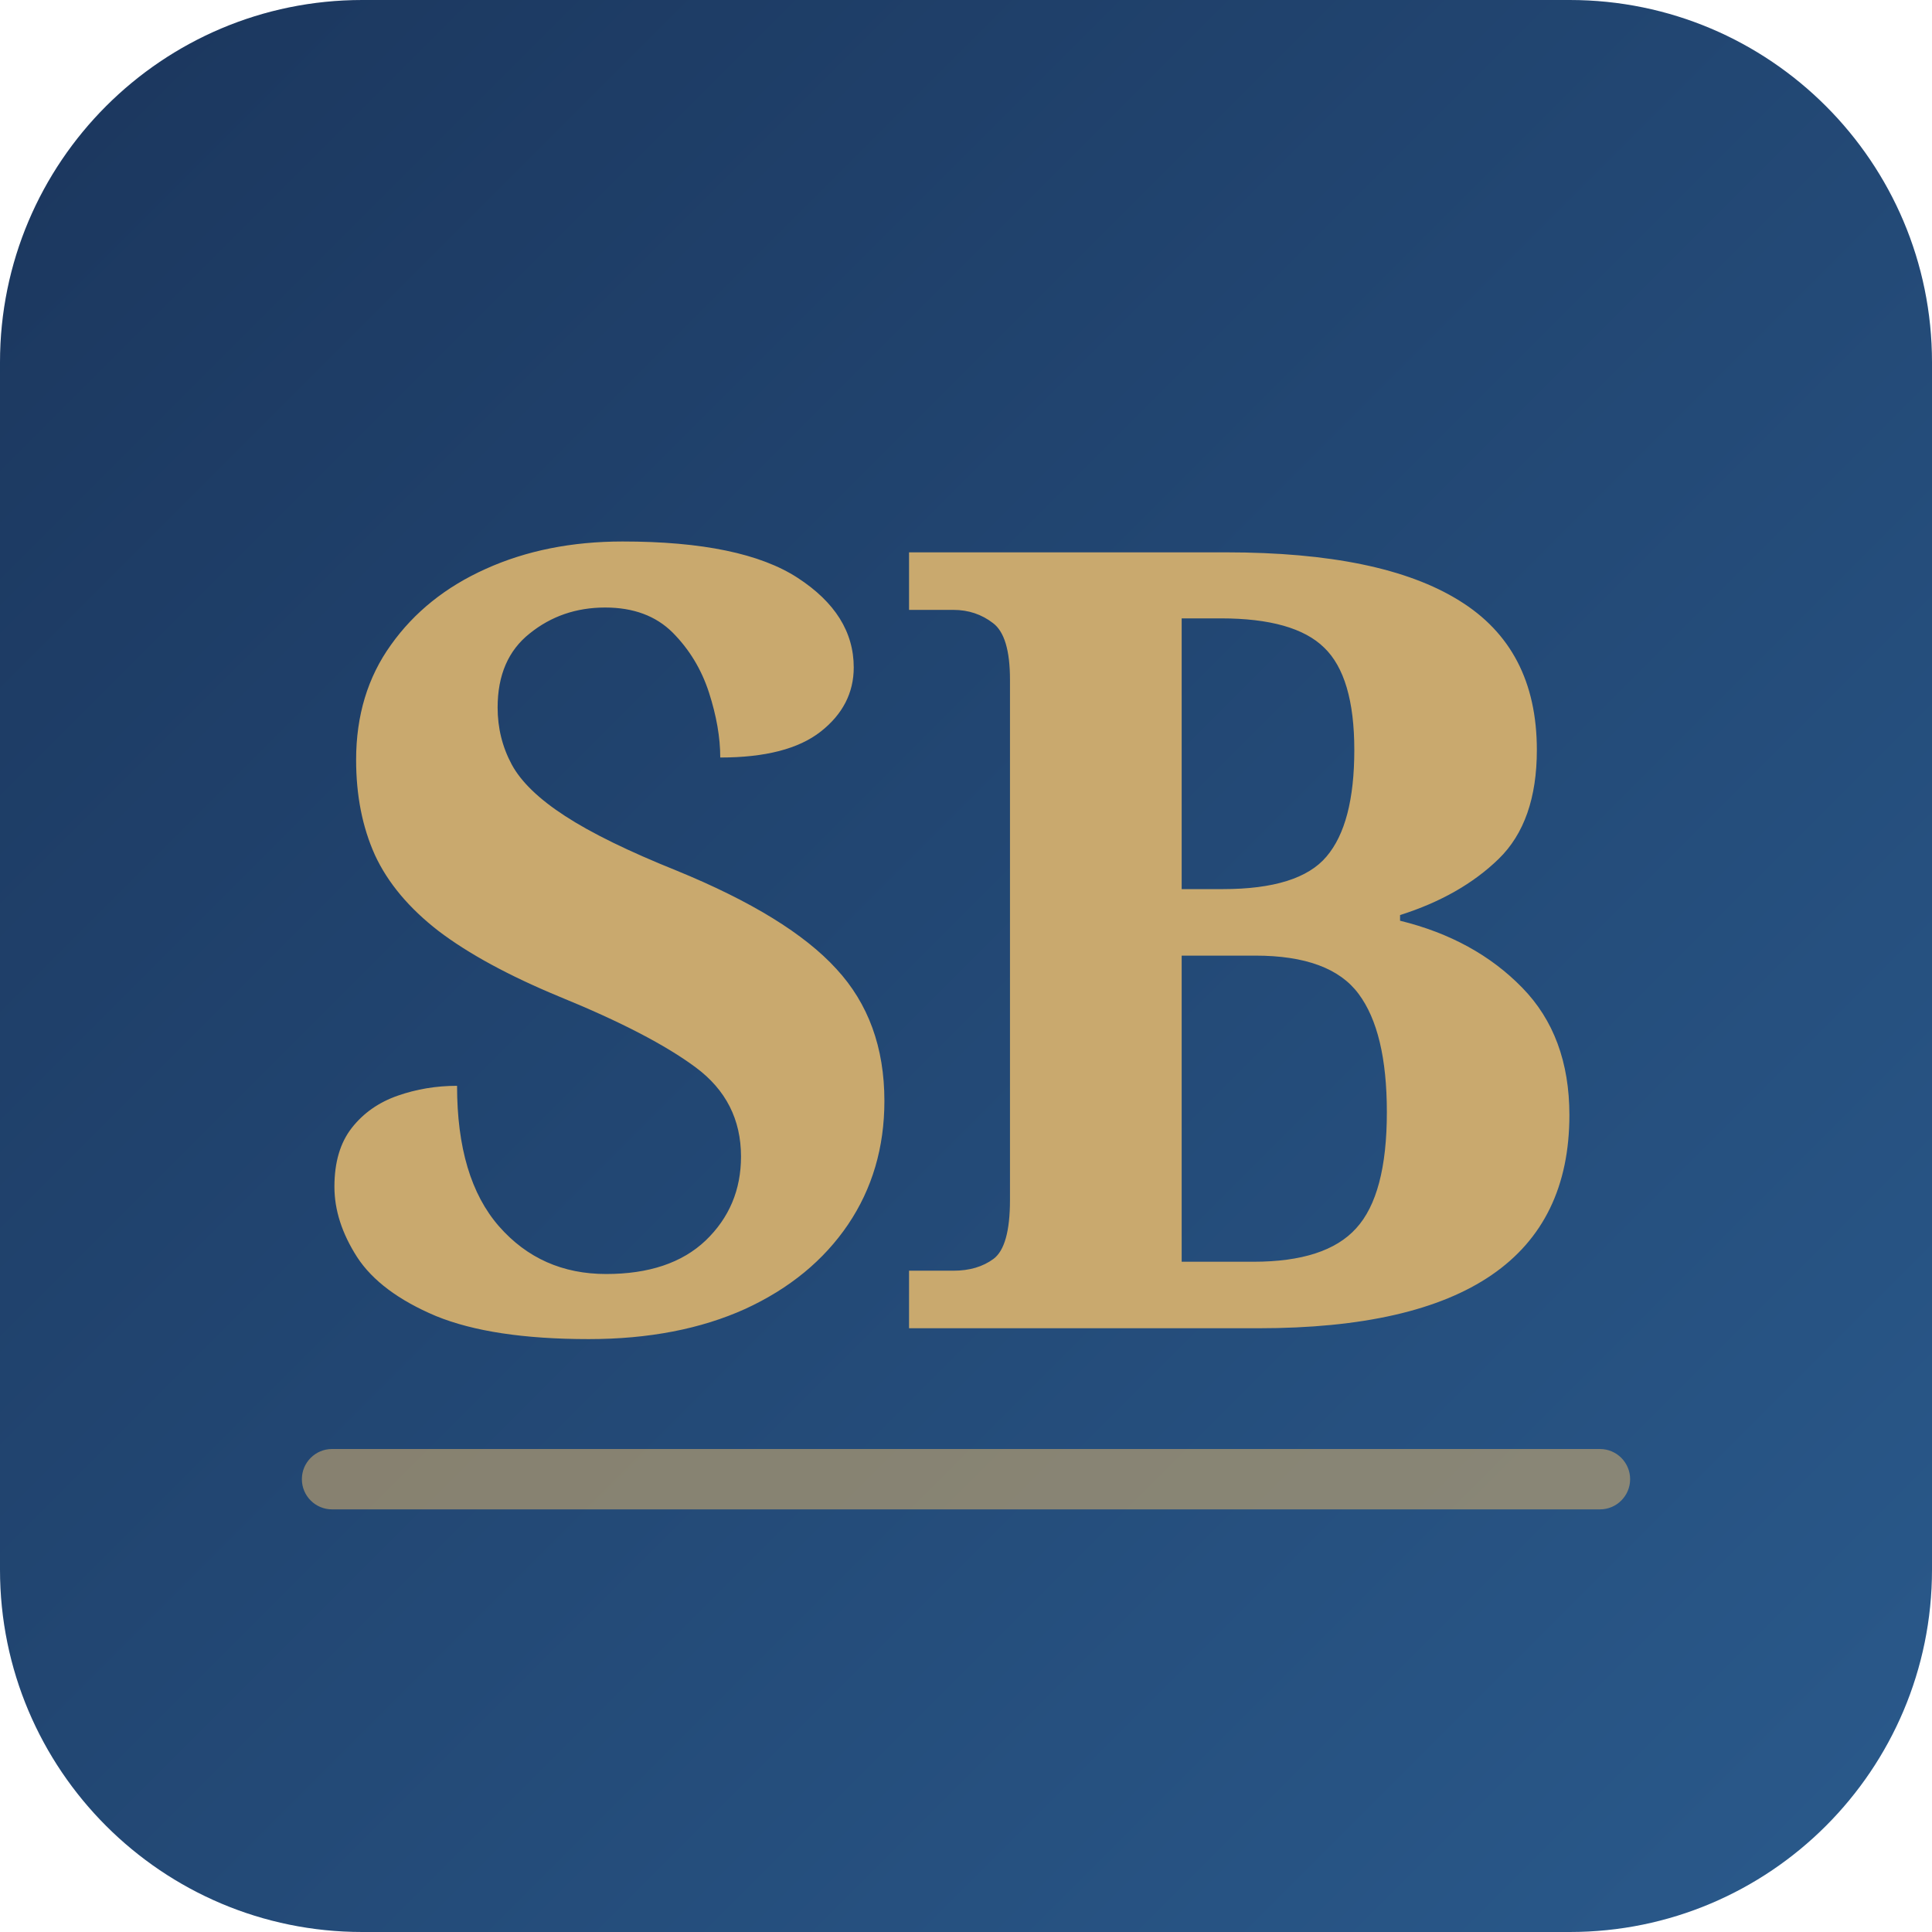
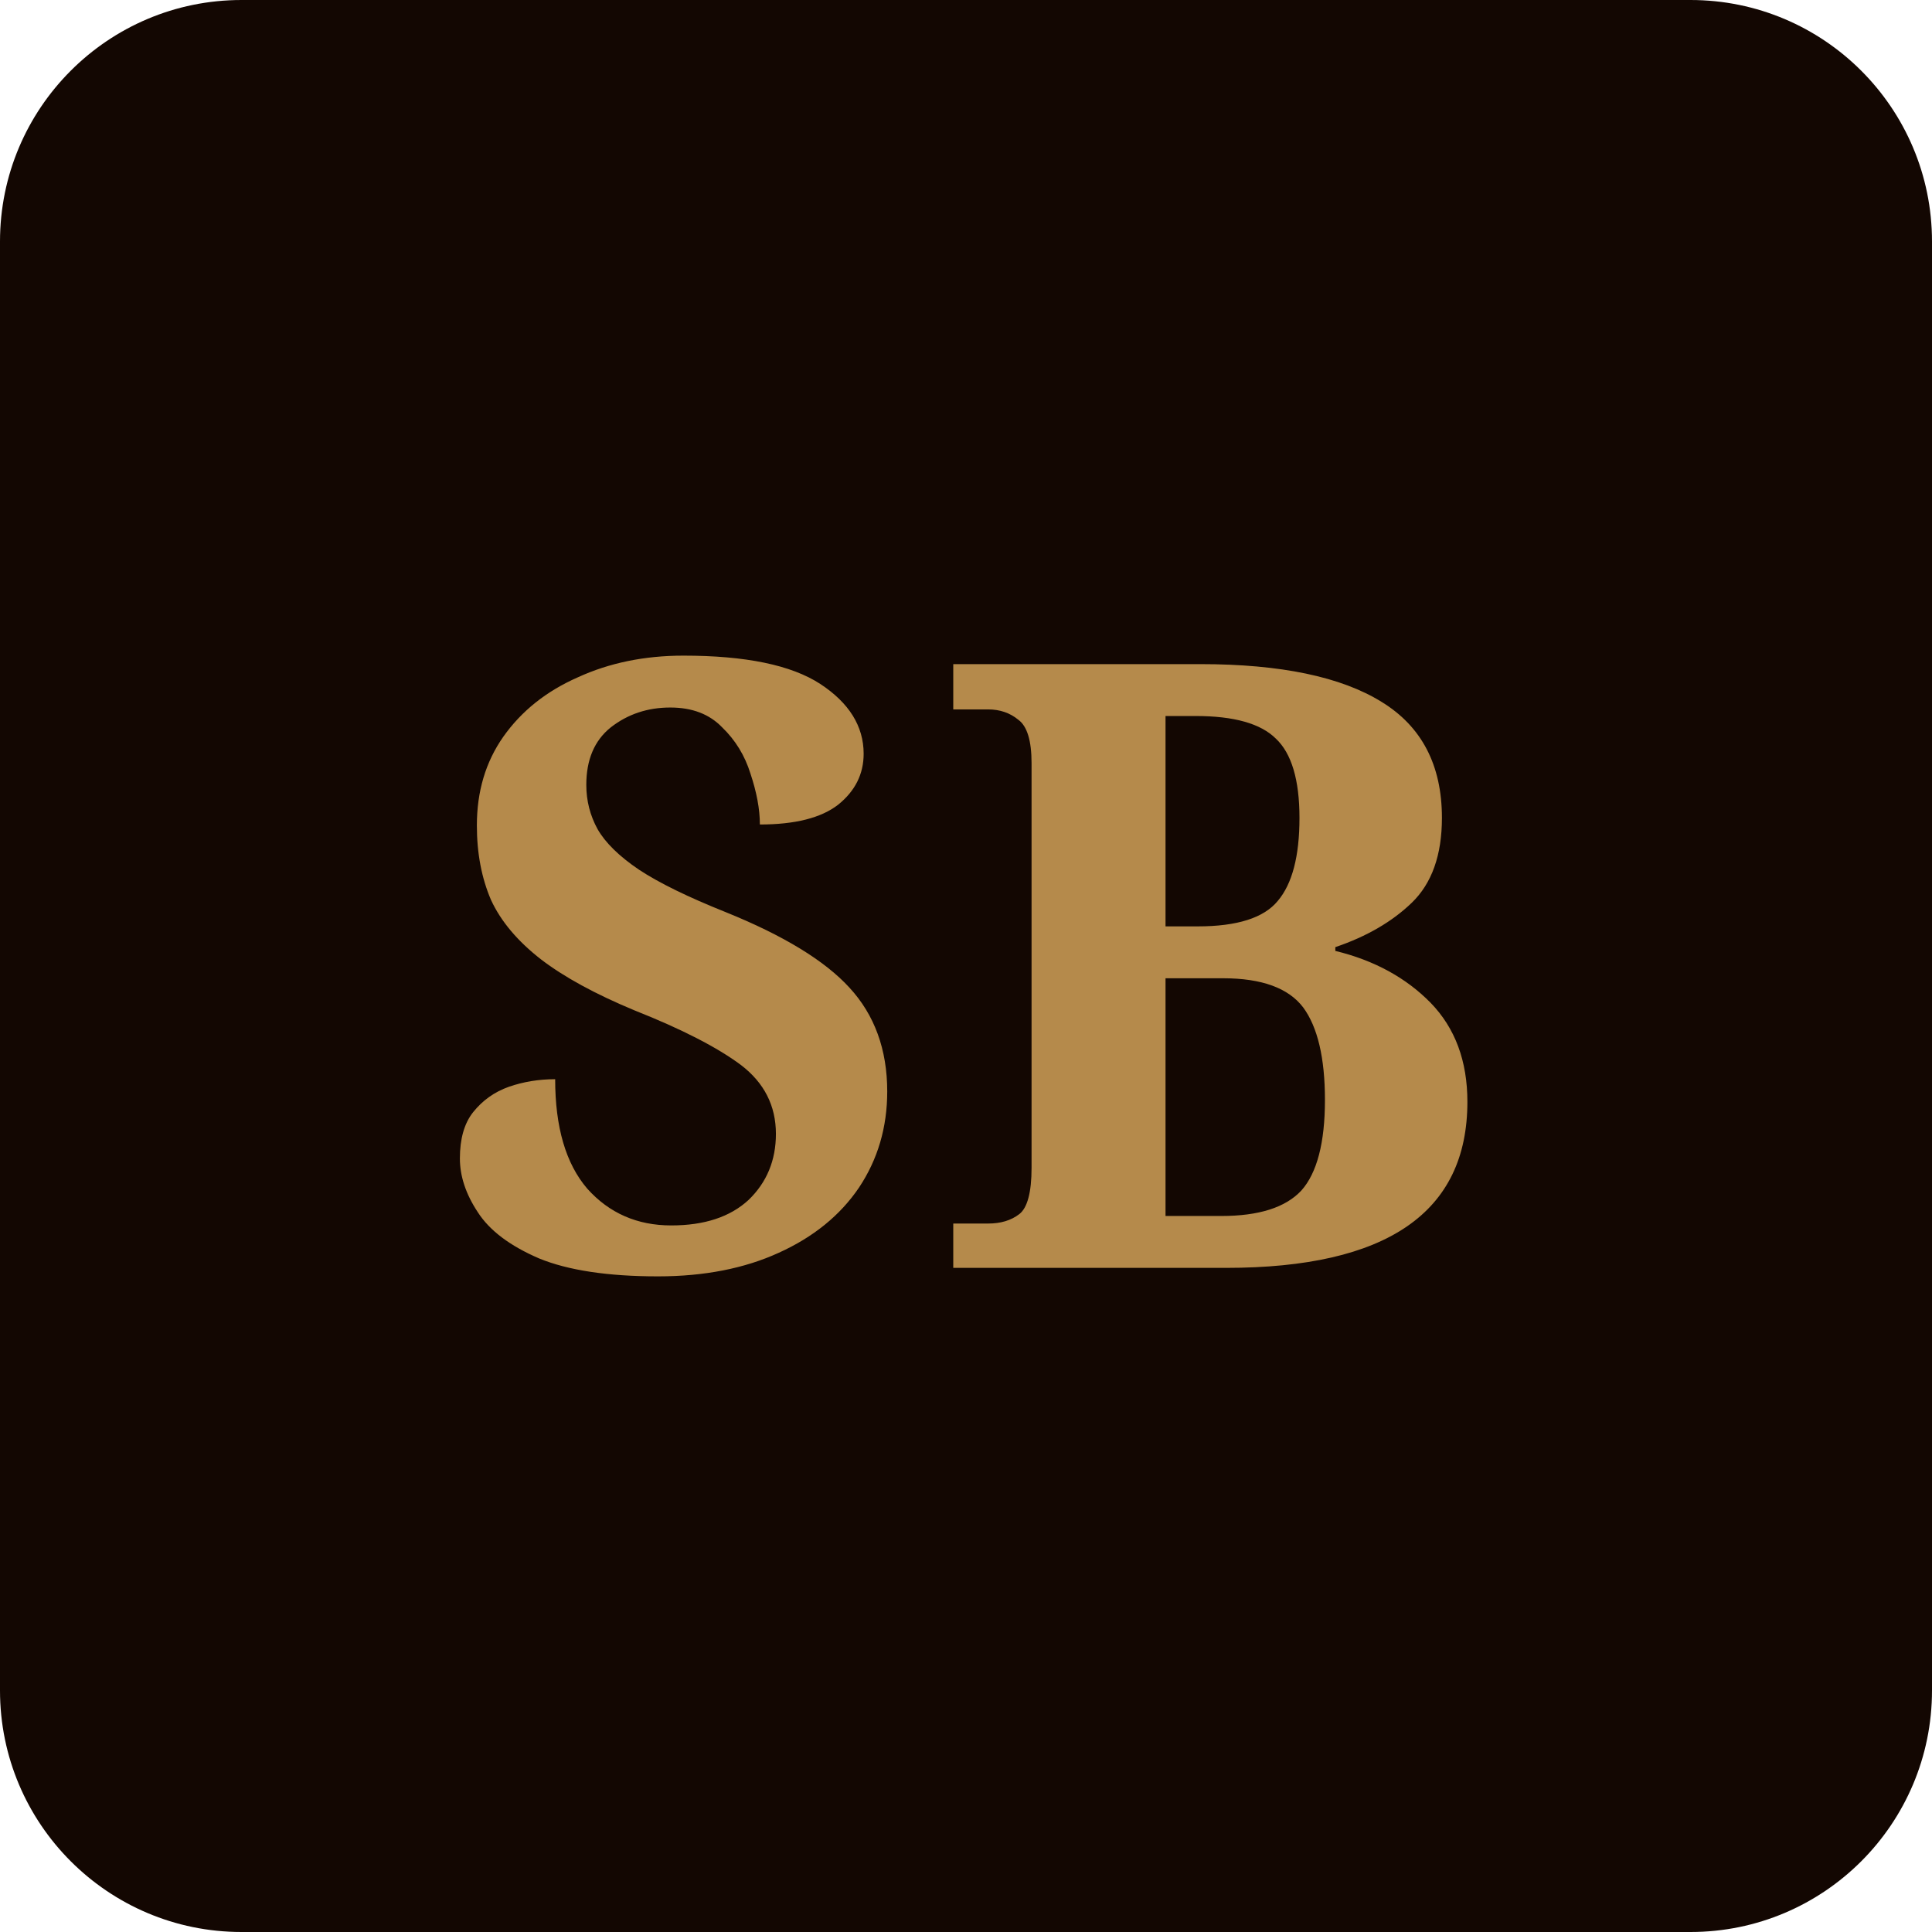
- <svg xmlns="http://www.w3.org/2000/svg" viewBox="0 0 64 64">
-   <defs>
-     <linearGradient id="bg" x1="0%" y1="0%" x2="100%" y2="100%">
-       <stop offset="0%" style="stop-color:#1B365D" />
-       <stop offset="100%" style="stop-color:#2A5A8C" />
-     </linearGradient>
-   </defs>
-   <rect width="64" height="64" rx="12" fill="url(#bg)" />
-   <text x="10" y="44" font-family="Georgia,serif" font-size="36" font-weight="700" fill="#C9A96E" letter-spacing="-2">SB</text>
-   <rect x="10" y="48" width="44" height="2" rx="1" fill="#C9A96E" opacity="0.6" />
+ <svg xmlns="http://www.w3.org/2000/svg" viewBox="0 0 32 32">
+   <rect width="32" height="32" rx="4" fill="#130702" />
+   <text x="16" y="21" text-anchor="middle" font-family="Georgia,serif" font-size="14" font-weight="700" fill="#B58A4B">SB</text>
</svg>
